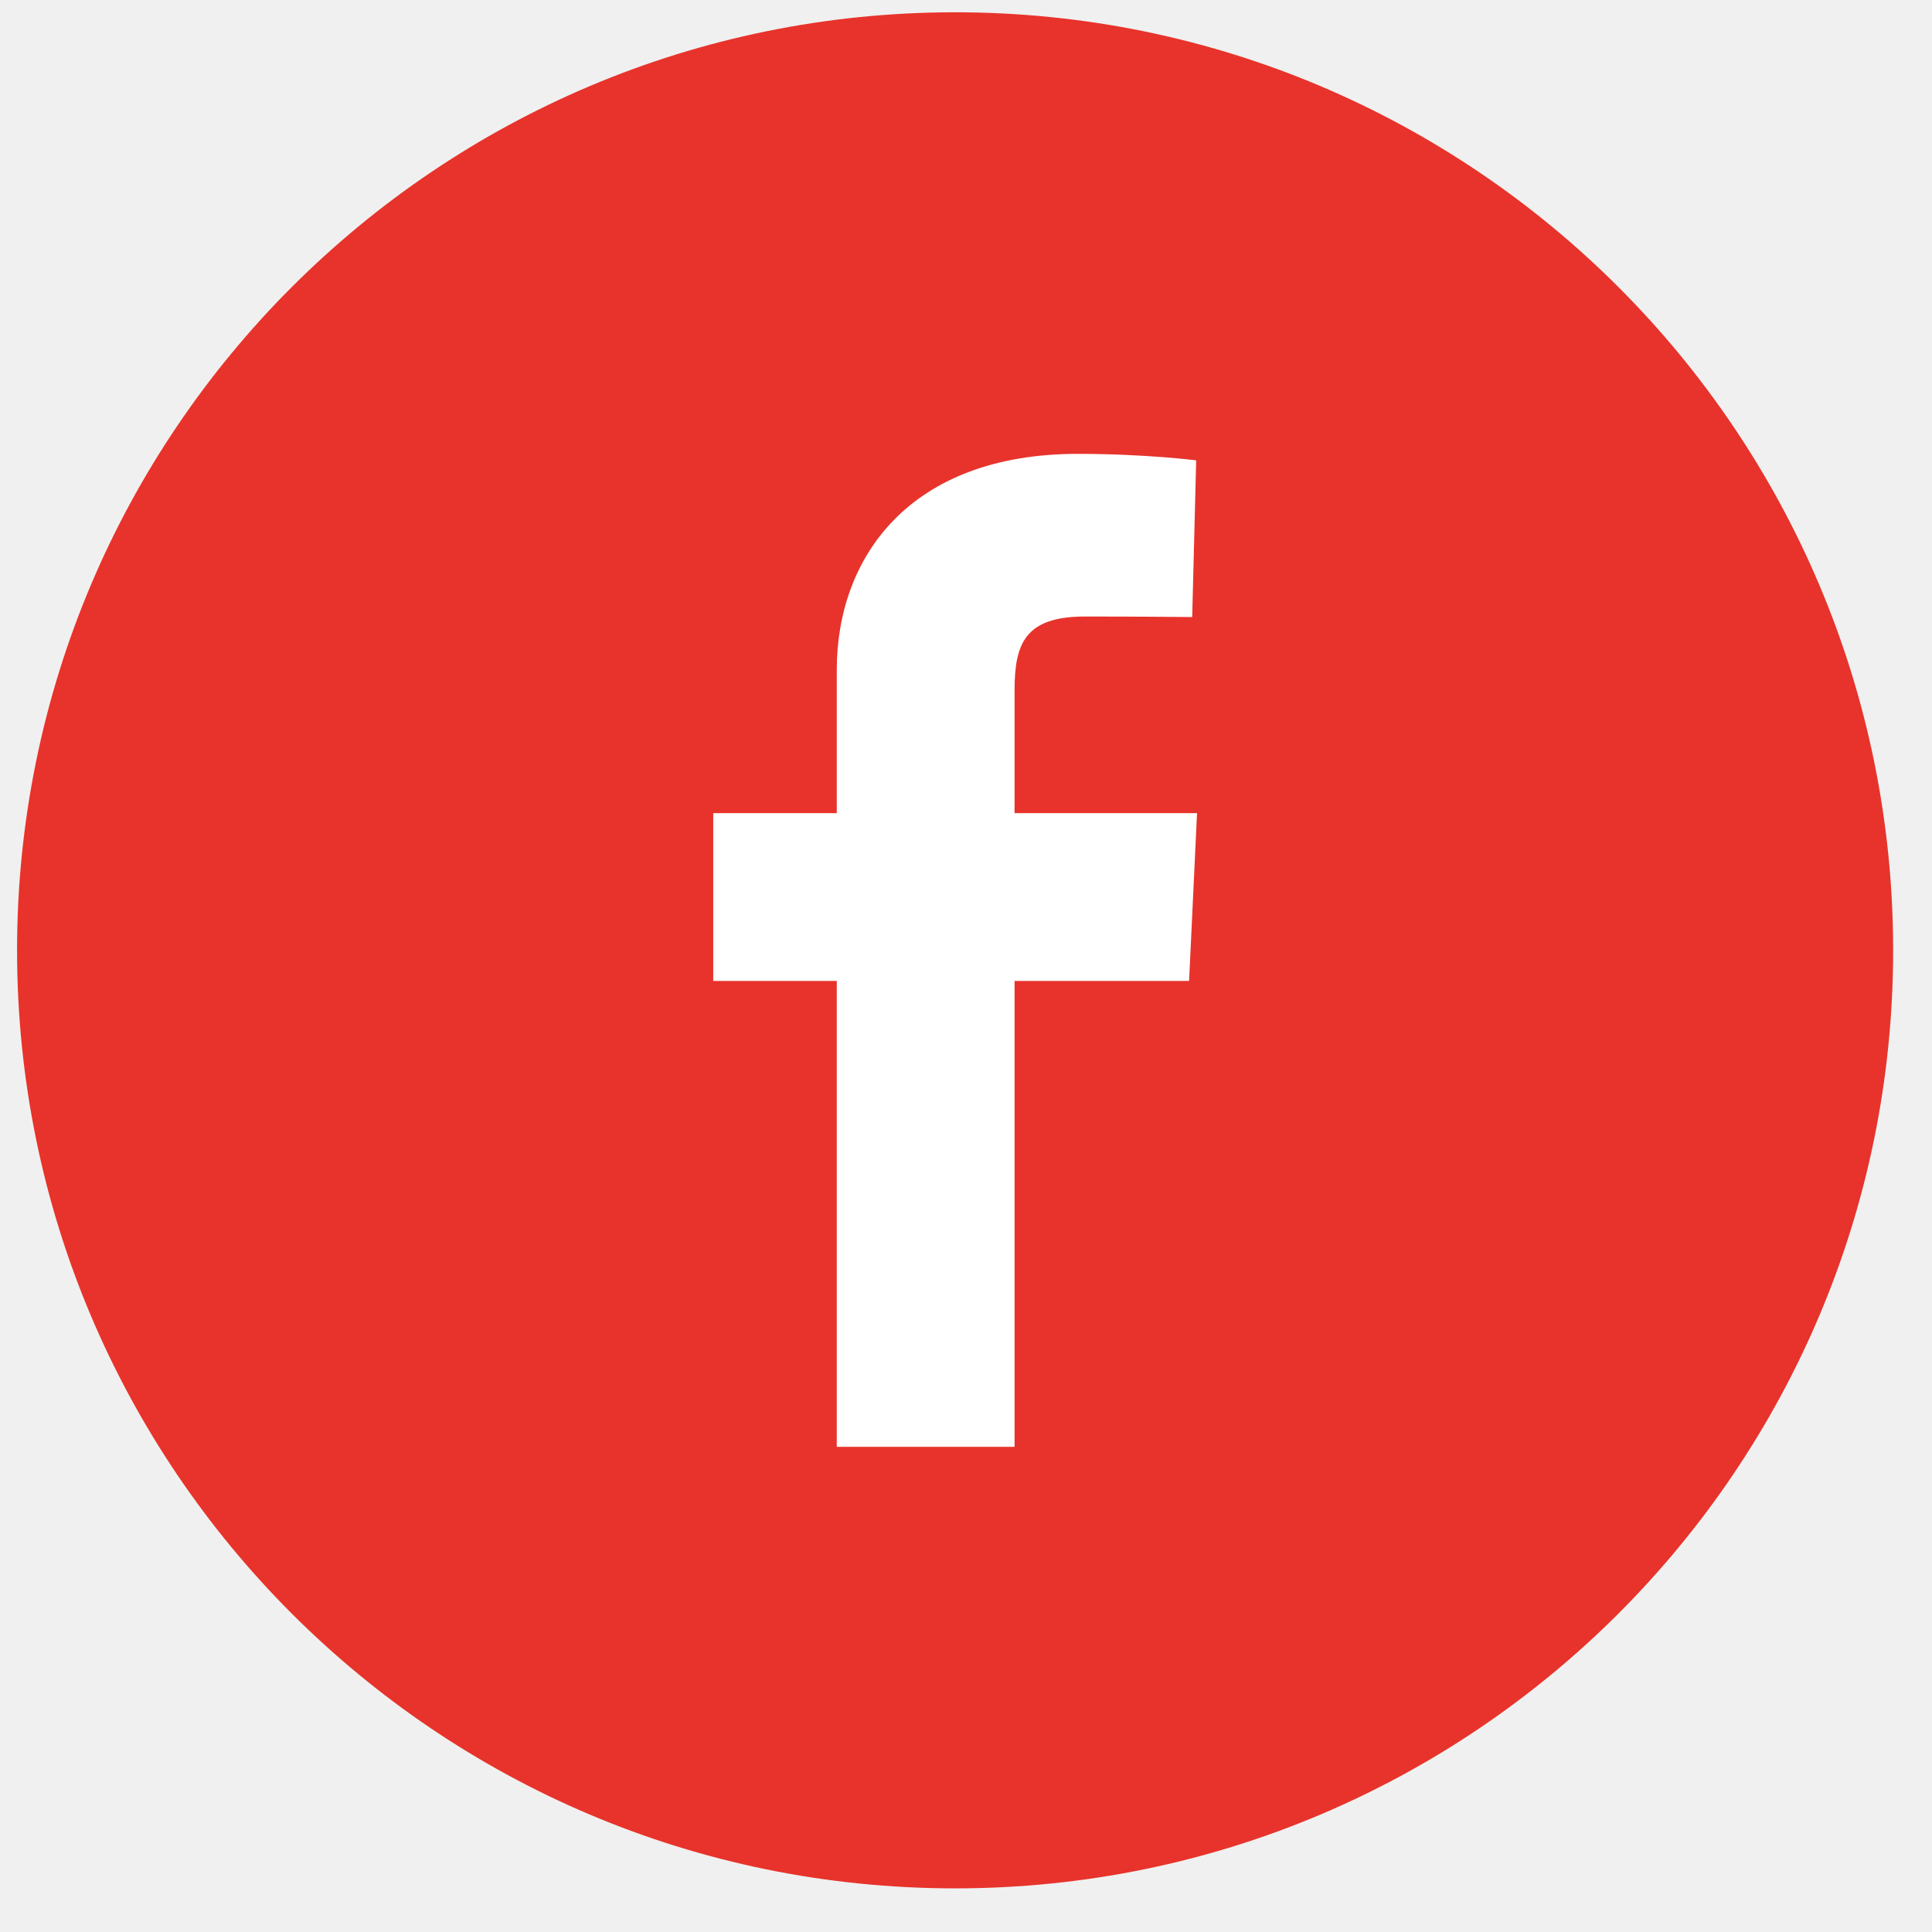
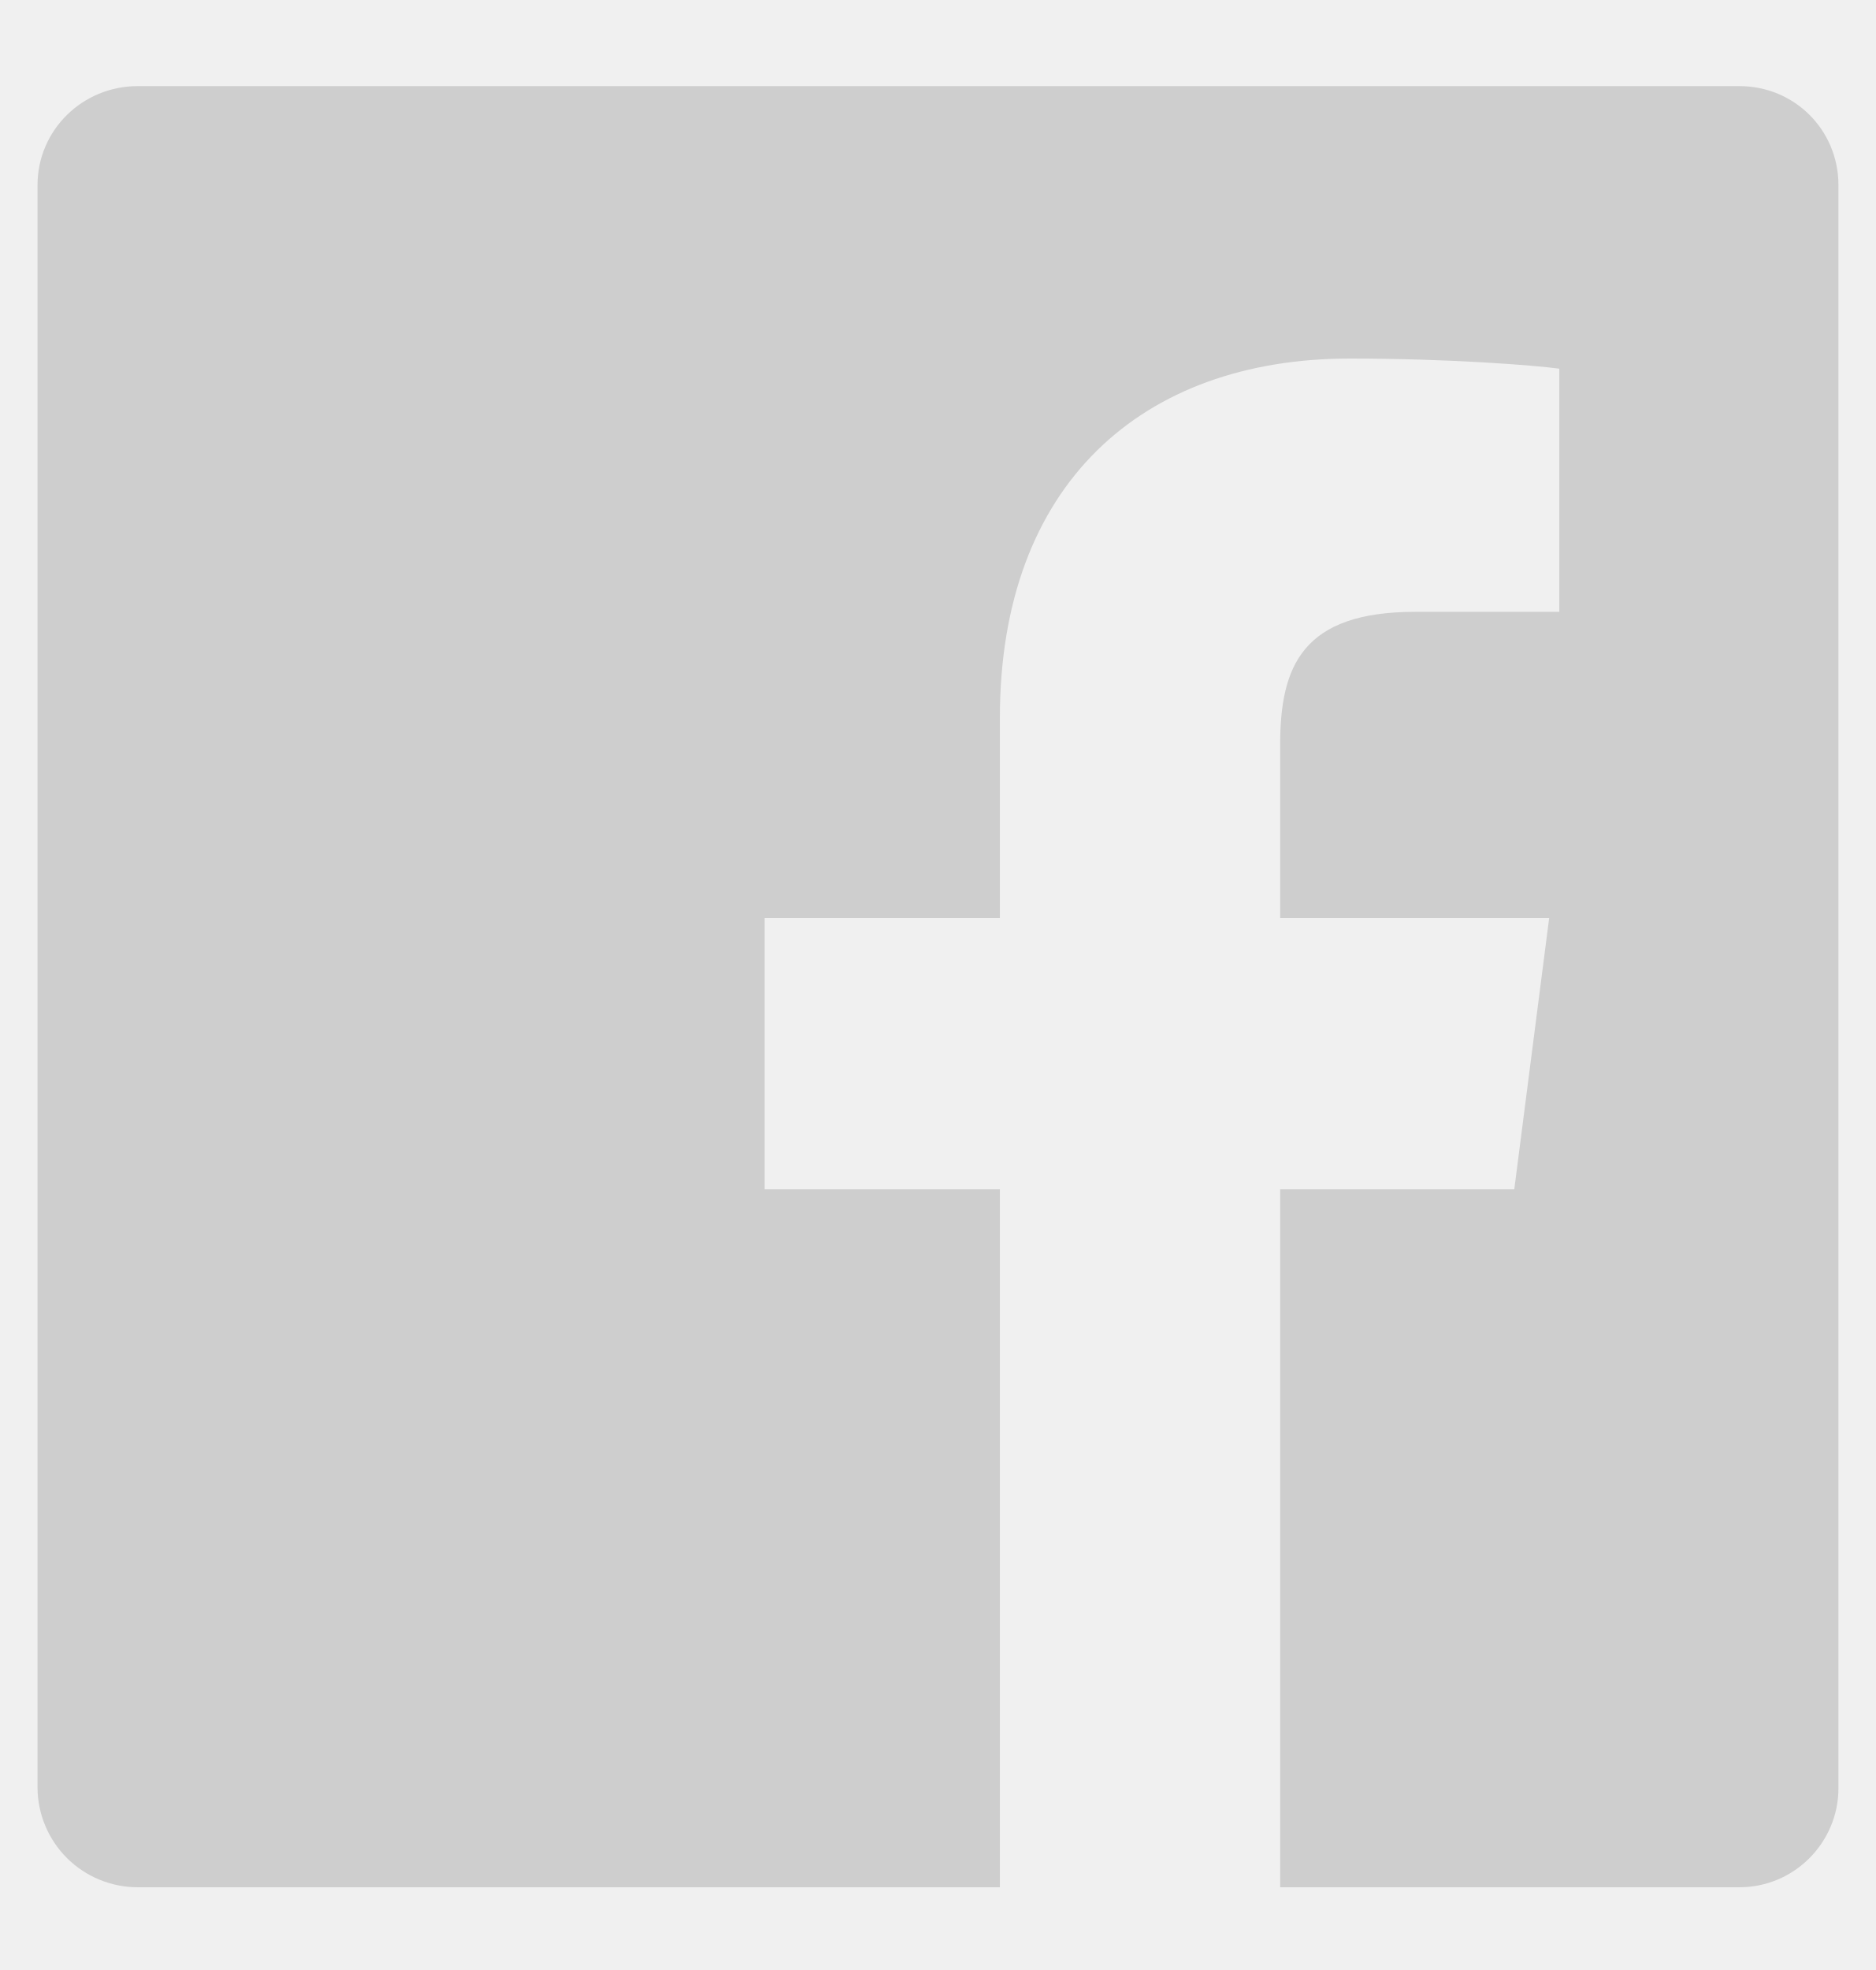
- <svg xmlns="http://www.w3.org/2000/svg" width="36" height="36" viewBox="0 0 36 36" fill="none">
-   <rect x="0.318" y="0.229" width="34.958" height="34.958" rx="17.479" fill="#E7332B" />
-   <path d="M15.592 26.96V18.278H13.29V15.152H15.592V12.482C15.592 10.384 16.951 8.457 20.083 8.457C21.351 8.457 22.289 8.578 22.289 8.578L22.215 11.498C22.215 11.498 21.259 11.488 20.215 11.488C19.086 11.488 18.905 12.008 18.905 12.869V15.152H22.305L22.157 18.278H18.905V26.96H15.592Z" fill="white" />
+ <svg xmlns="http://www.w3.org/2000/svg" width="20" height="21" viewBox="0 0 20 21" fill="none">
+   <path d="M1.468 0.918H18.544C19.132 0.918 19.6 1.386 19.6 1.974V19.062C19.6 19.638 19.132 20.118 18.544 20.118H13.648V12.678H16.144L16.516 9.786H13.648V7.938C13.648 7.098 13.888 6.522 15.088 6.522H16.624V3.93C16.36 3.894 15.448 3.822 14.392 3.822C12.172 3.822 10.66 5.166 10.66 7.65V9.786H8.152V12.678H10.66V20.118H1.468C1.187 20.118 0.917 20.007 0.717 19.81C0.517 19.612 0.403 19.343 0.4 19.062V1.974C0.4 1.386 0.88 0.918 1.468 0.918Z" fill="#CECECE" />
</svg>
